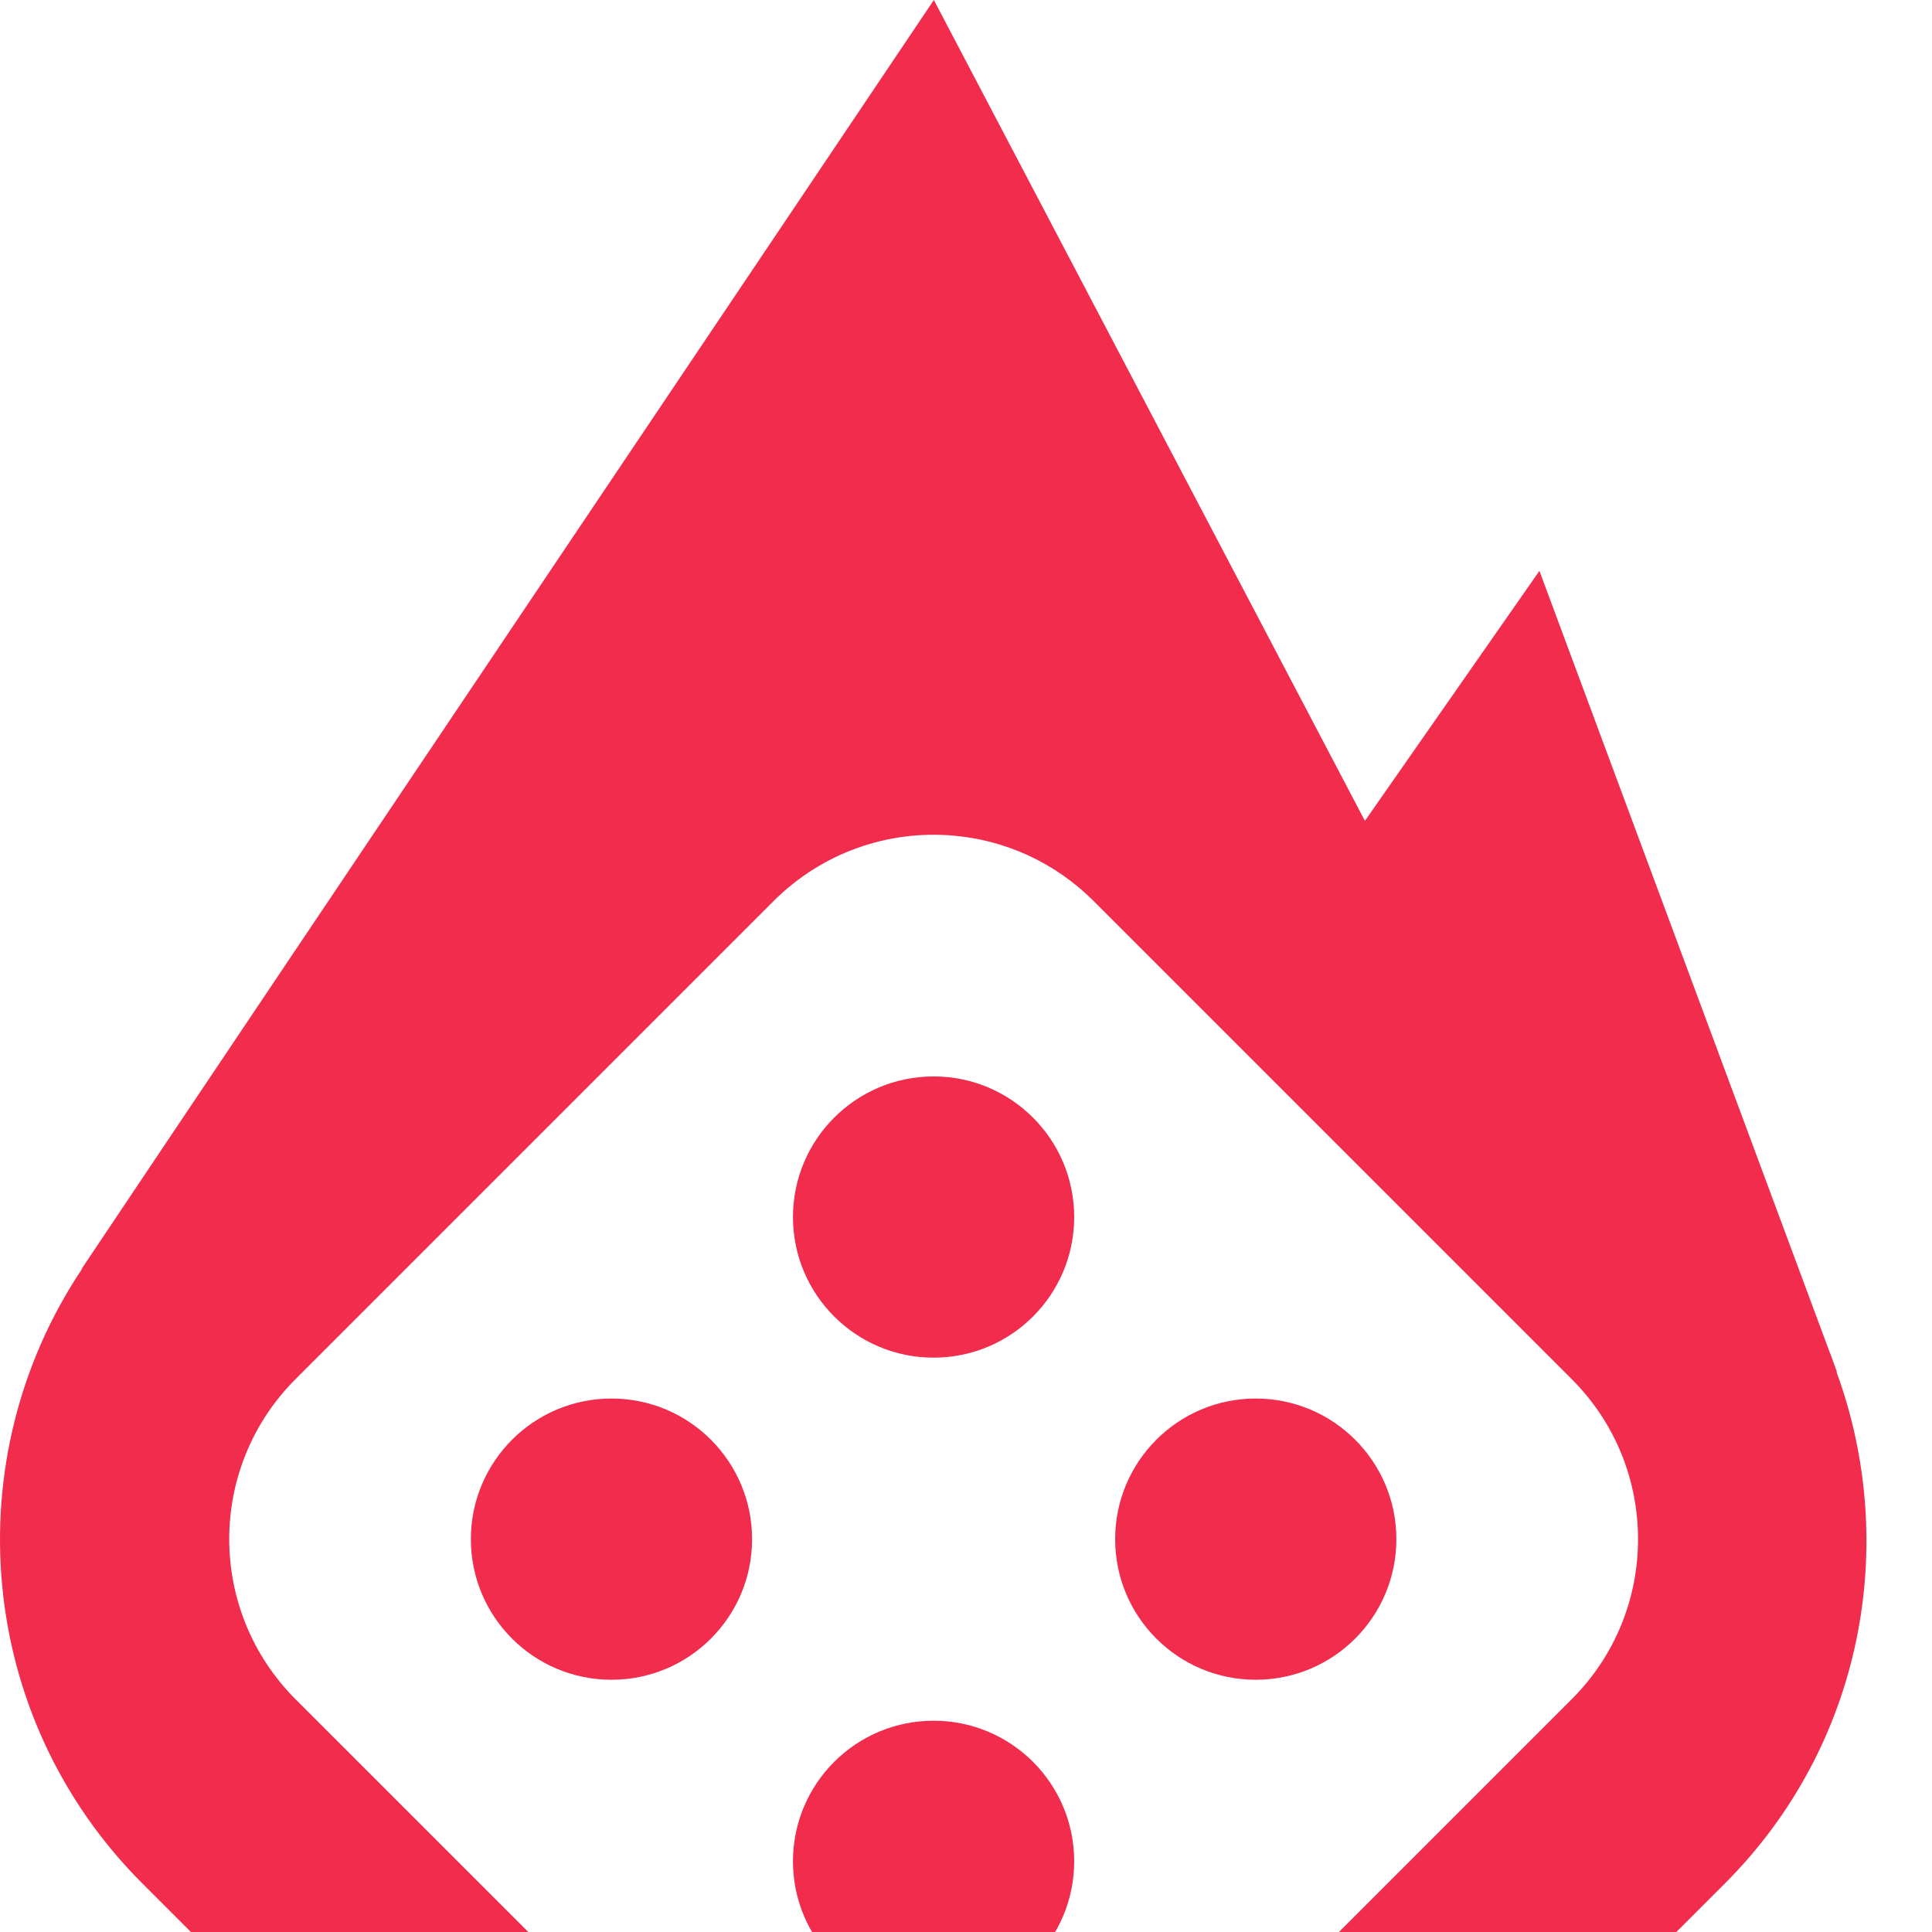
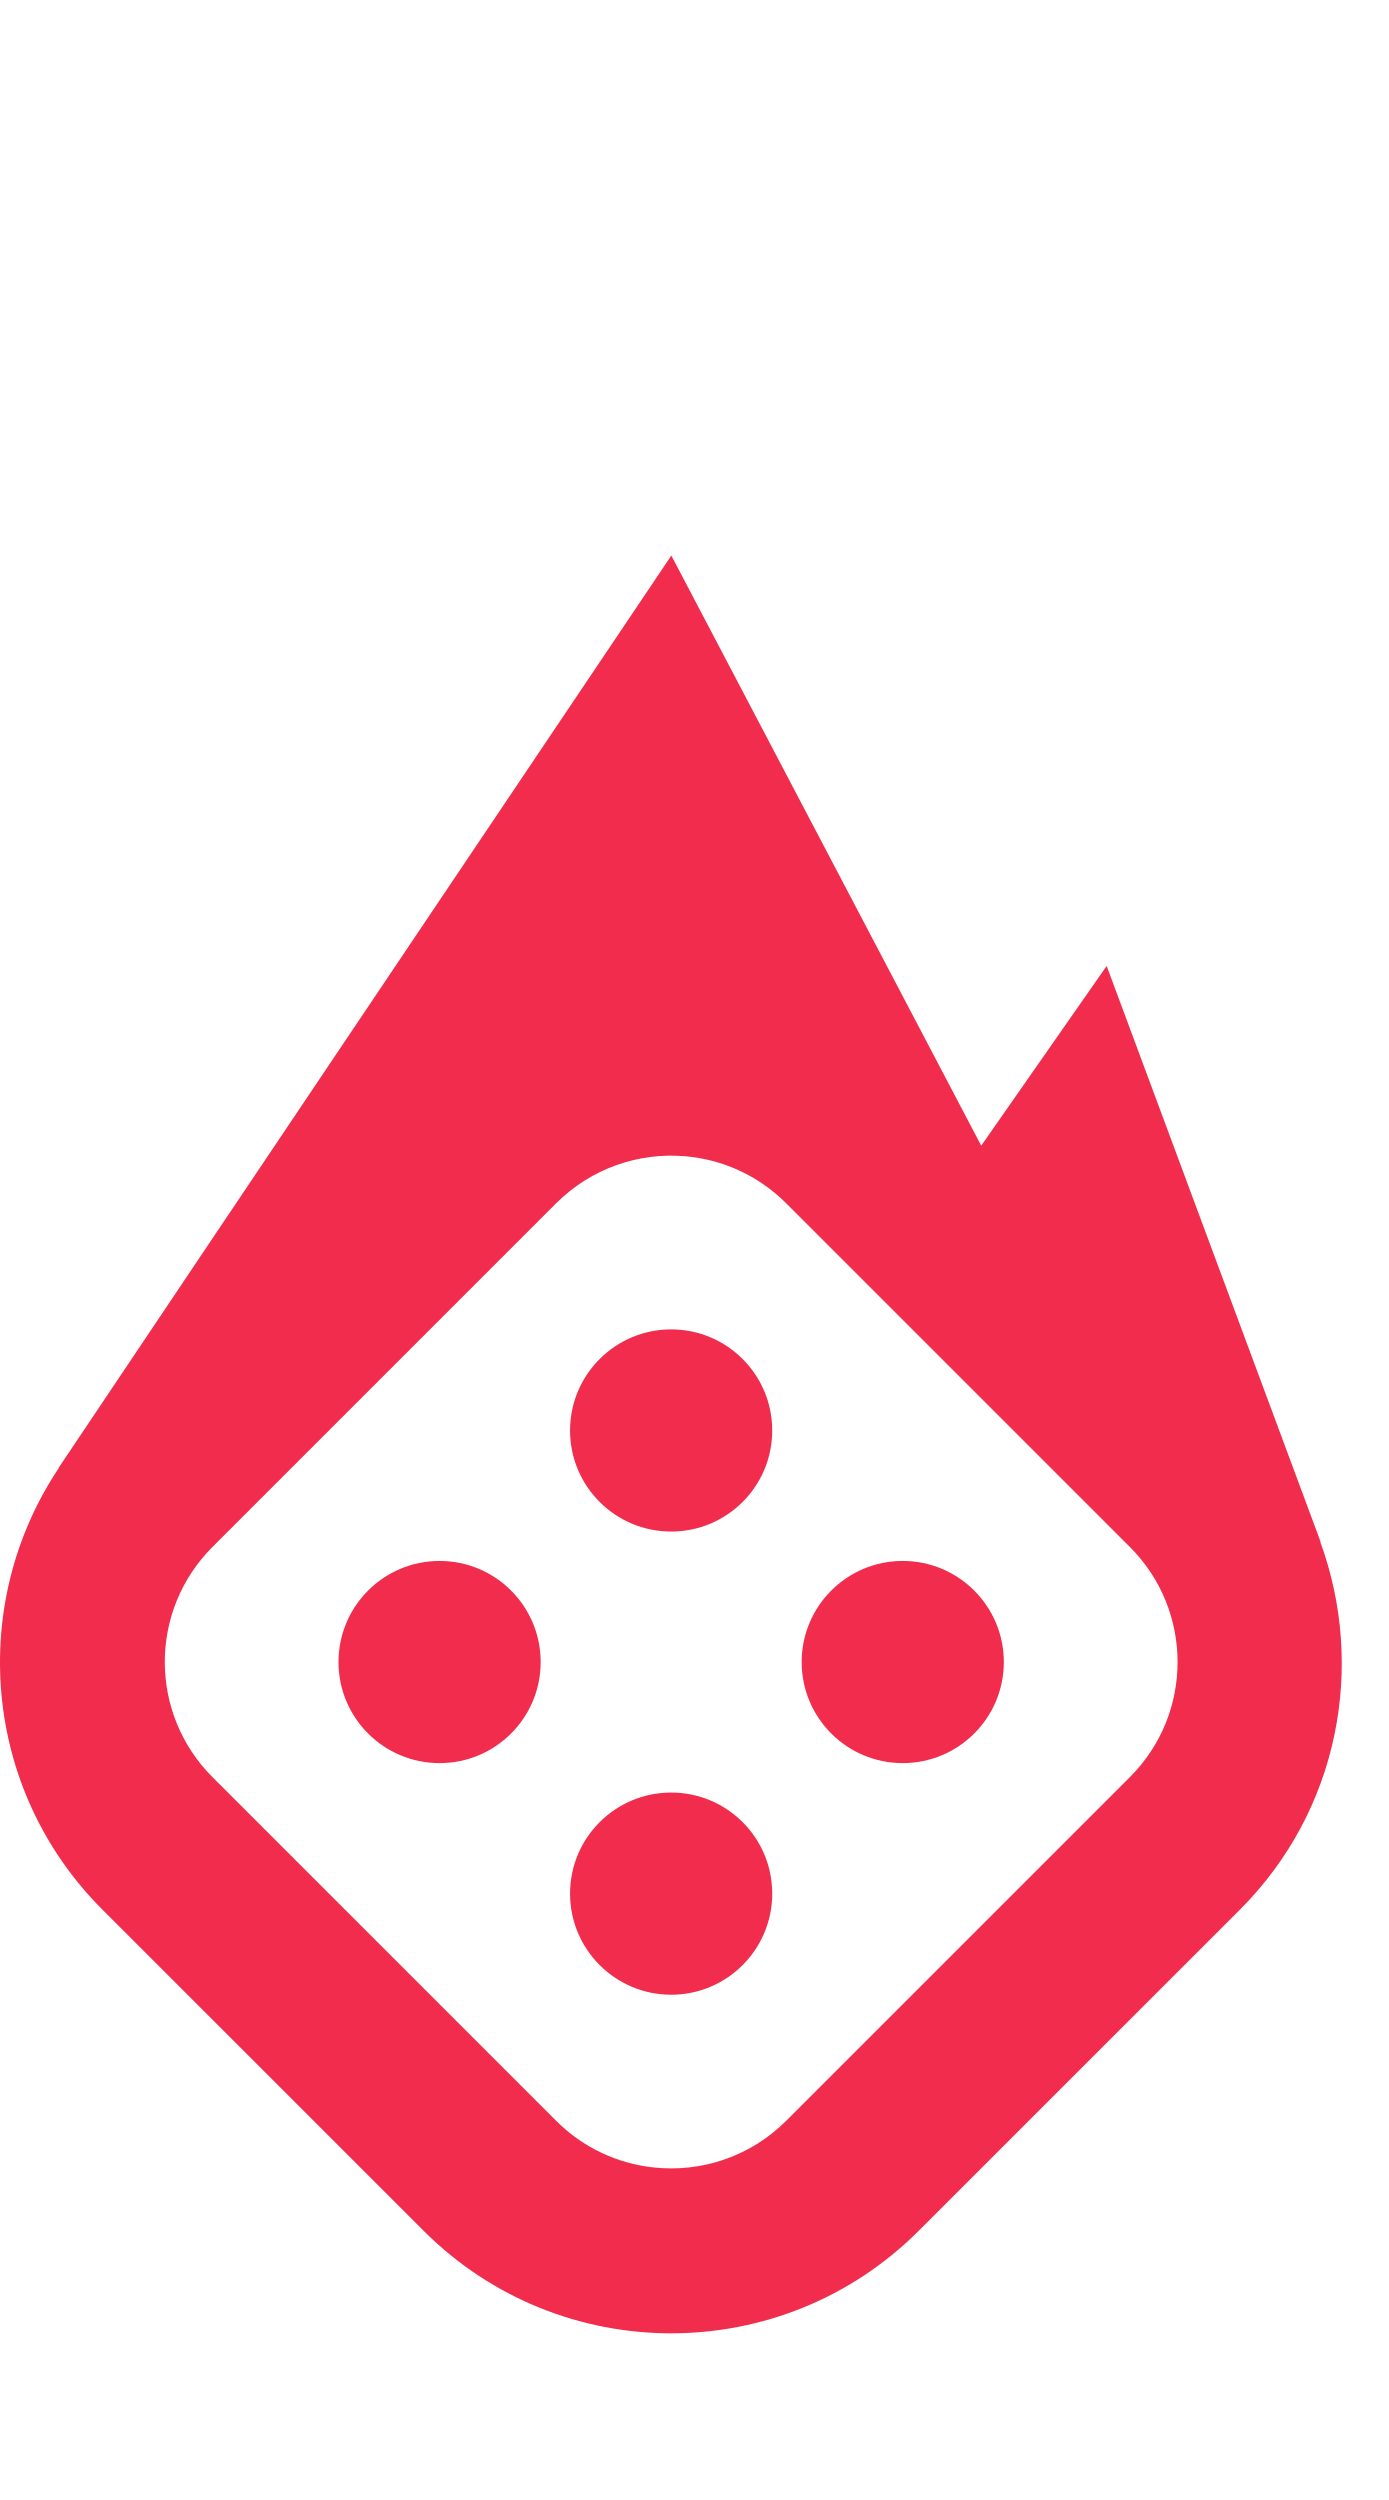
- <svg xmlns="http://www.w3.org/2000/svg" width="25" height="25" viewBox="0 0 25 25" fill="none">
+ <svg xmlns="http://www.w3.org/2000/svg" width="25" height="45" viewBox="0 0 25 25" fill="none">
  <path fill-rule="evenodd" clip-rule="evenodd" d="M20.338 21.988L14.152 28.174C13.499 28.826 12.615 29.107 11.763 29.014C11.123 28.945 10.501 28.665 10.01 28.174L3.824 21.988C3.253 21.416 2.967 20.667 2.966 19.918C2.966 19.168 3.252 18.418 3.824 17.846L10.01 11.66C10.646 11.025 11.499 10.742 12.329 10.812C12.994 10.868 13.643 11.151 14.152 11.66L20.338 17.846C20.91 18.417 21.196 19.166 21.196 19.915C21.197 20.666 20.911 21.415 20.338 21.988ZM23.764 17.751L23.769 17.749L23.739 17.667C23.716 17.607 23.697 17.546 23.672 17.487L19.92 7.387L17.662 10.622L12.084 0C12.084 0 3.288 13.082 1.057 16.418L1.062 16.419C-0.578 18.868 -0.319 22.21 1.843 24.373L7.625 30.154C10.086 32.615 14.076 32.615 16.537 30.154L22.319 24.373C24.11 22.581 24.581 19.984 23.764 17.751Z" fill="#F12C4C" />
  <path fill-rule="evenodd" clip-rule="evenodd" d="M12.081 13.929C11.076 13.929 10.261 14.744 10.261 15.749C10.261 16.754 11.076 17.568 12.081 17.568C13.086 17.568 13.9 16.754 13.9 15.749C13.9 14.744 13.086 13.929 12.081 13.929Z" fill="#F12C4C" />
  <path fill-rule="evenodd" clip-rule="evenodd" d="M12.081 22.266C11.076 22.266 10.261 23.08 10.261 24.085C10.261 25.09 11.076 25.905 12.081 25.905C13.086 25.905 13.9 25.09 13.9 24.085C13.9 23.08 13.086 22.266 12.081 22.266Z" fill="#F12C4C" />
  <path fill-rule="evenodd" clip-rule="evenodd" d="M16.249 18.097C15.244 18.097 14.43 18.912 14.43 19.917C14.43 20.922 15.244 21.736 16.249 21.736C17.254 21.736 18.069 20.922 18.069 19.917C18.069 18.912 17.254 18.097 16.249 18.097Z" fill="#F12C4C" />
  <path fill-rule="evenodd" clip-rule="evenodd" d="M6.093 19.917C6.093 20.922 6.907 21.736 7.913 21.736C8.918 21.736 9.732 20.922 9.732 19.917C9.732 18.912 8.918 18.097 7.913 18.097C6.907 18.097 6.093 18.912 6.093 19.917Z" fill="#F12C4C" />
</svg>
